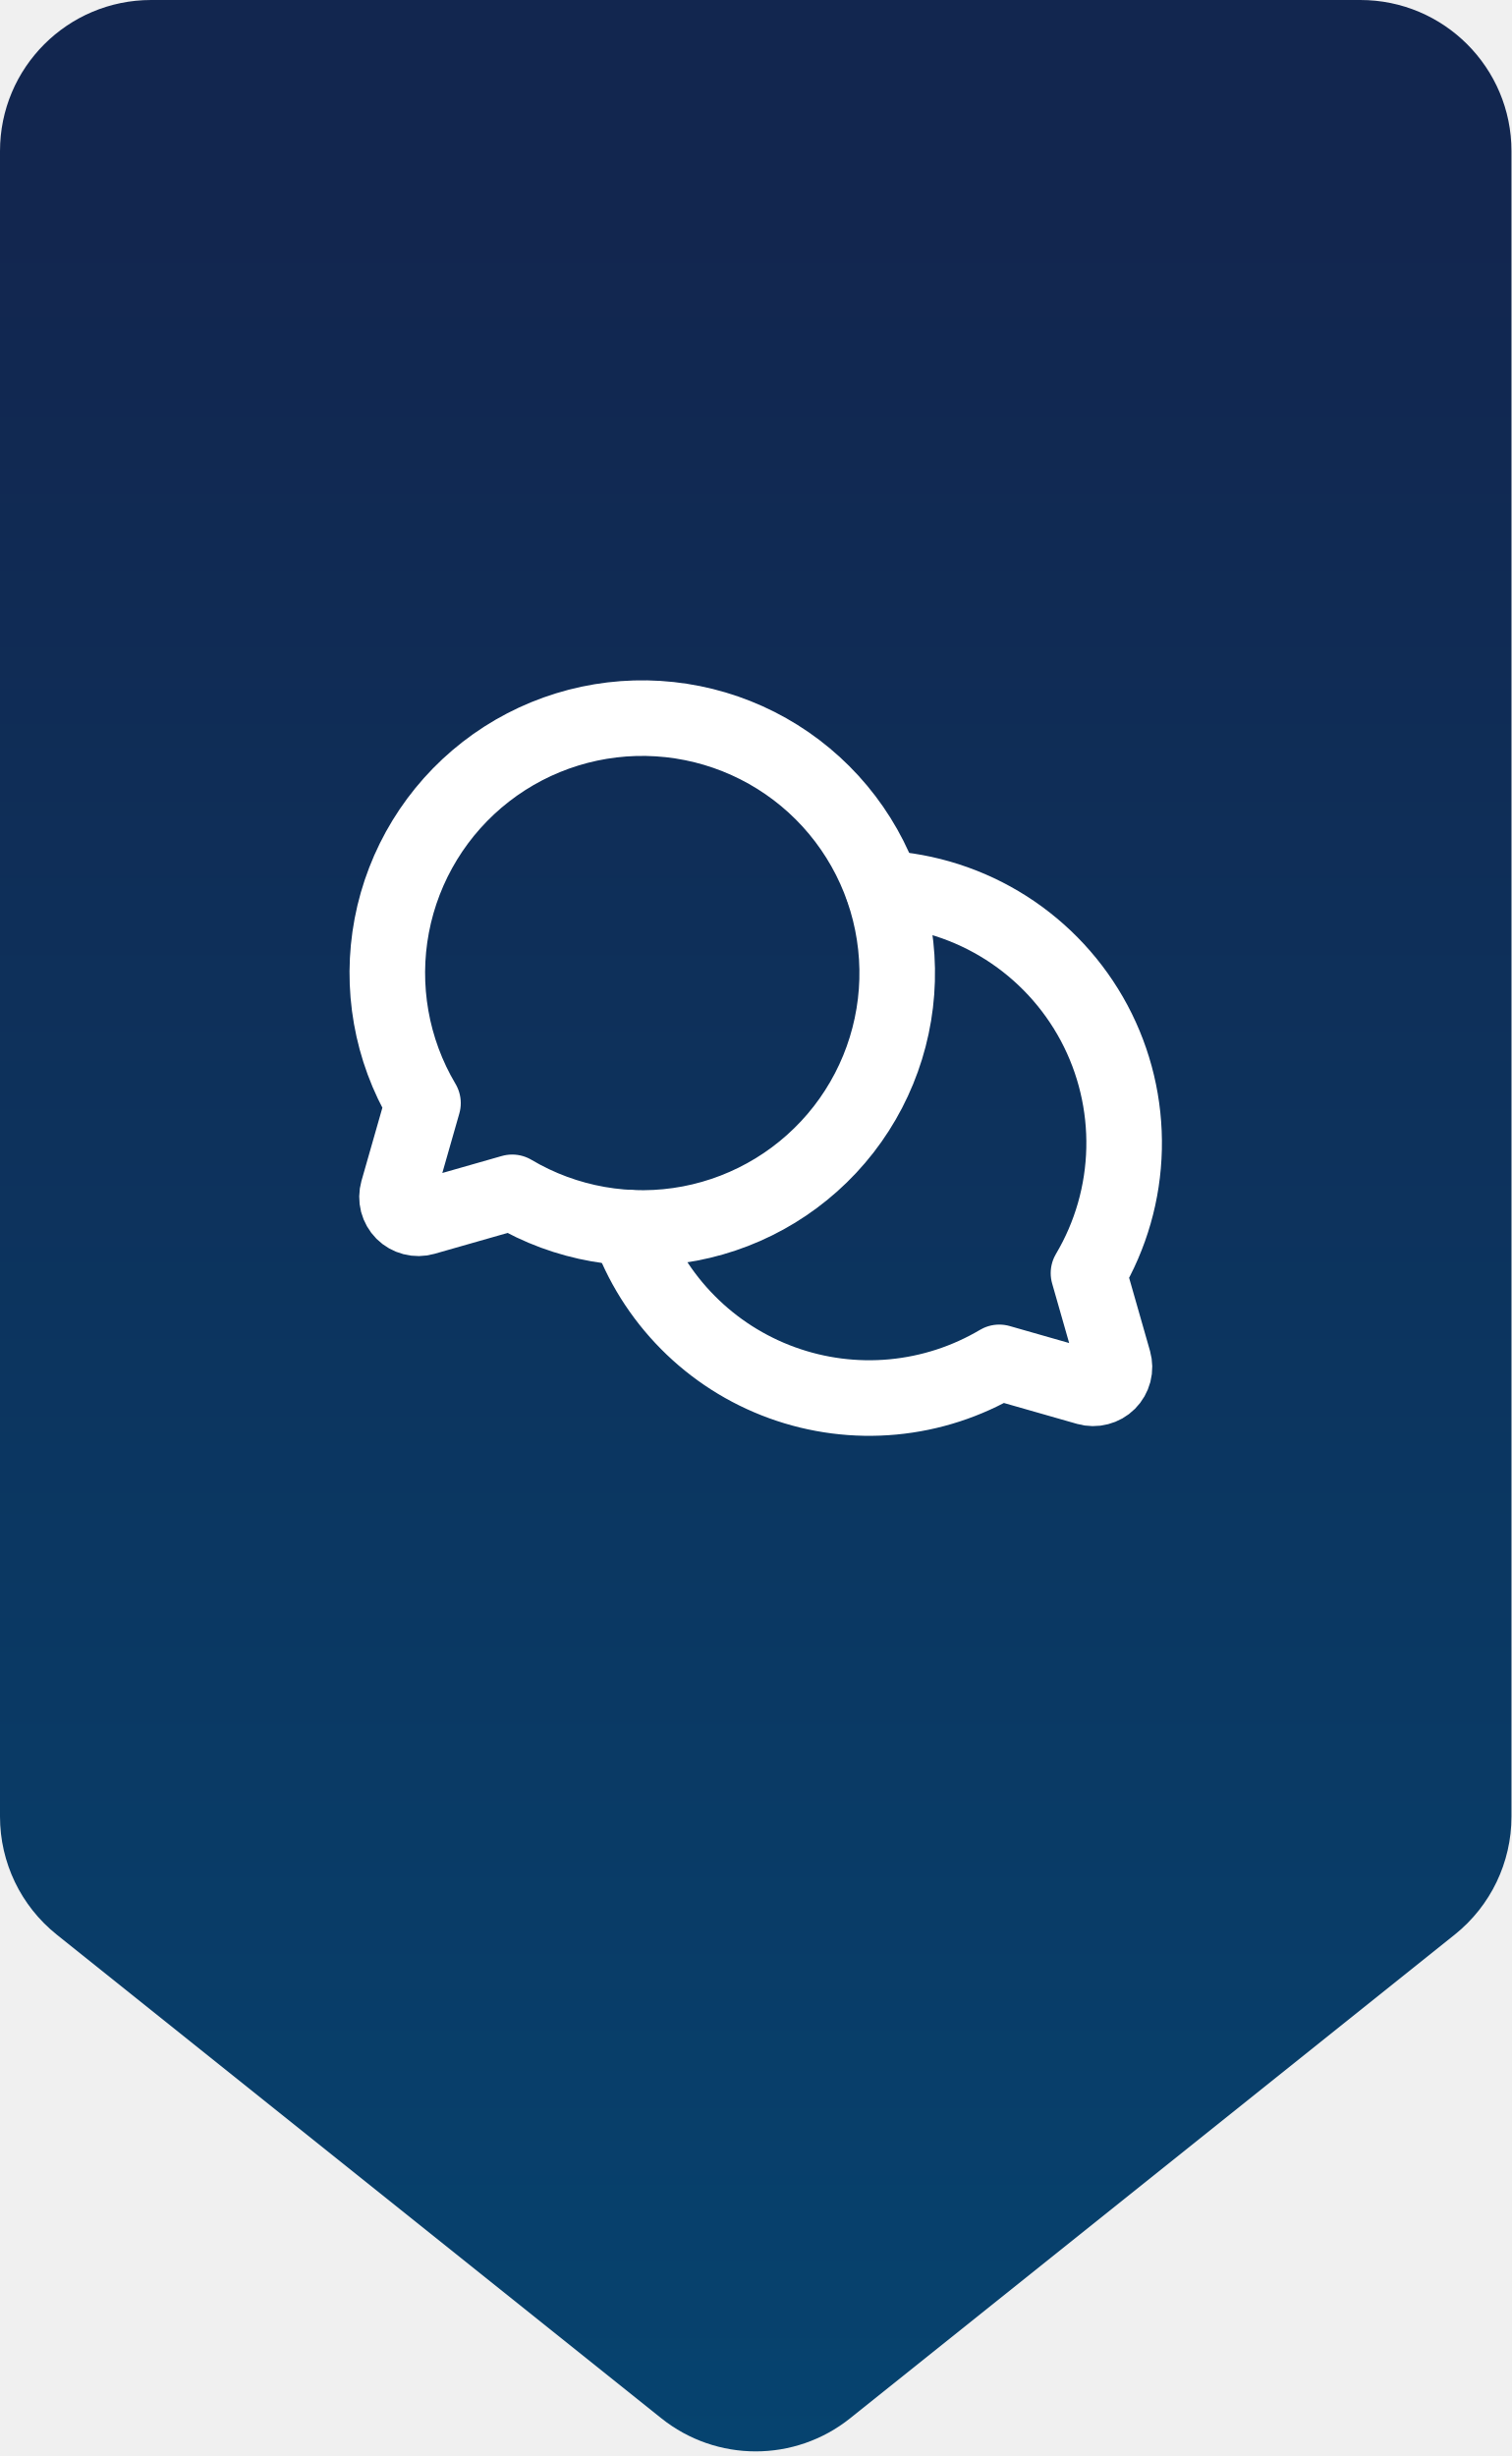
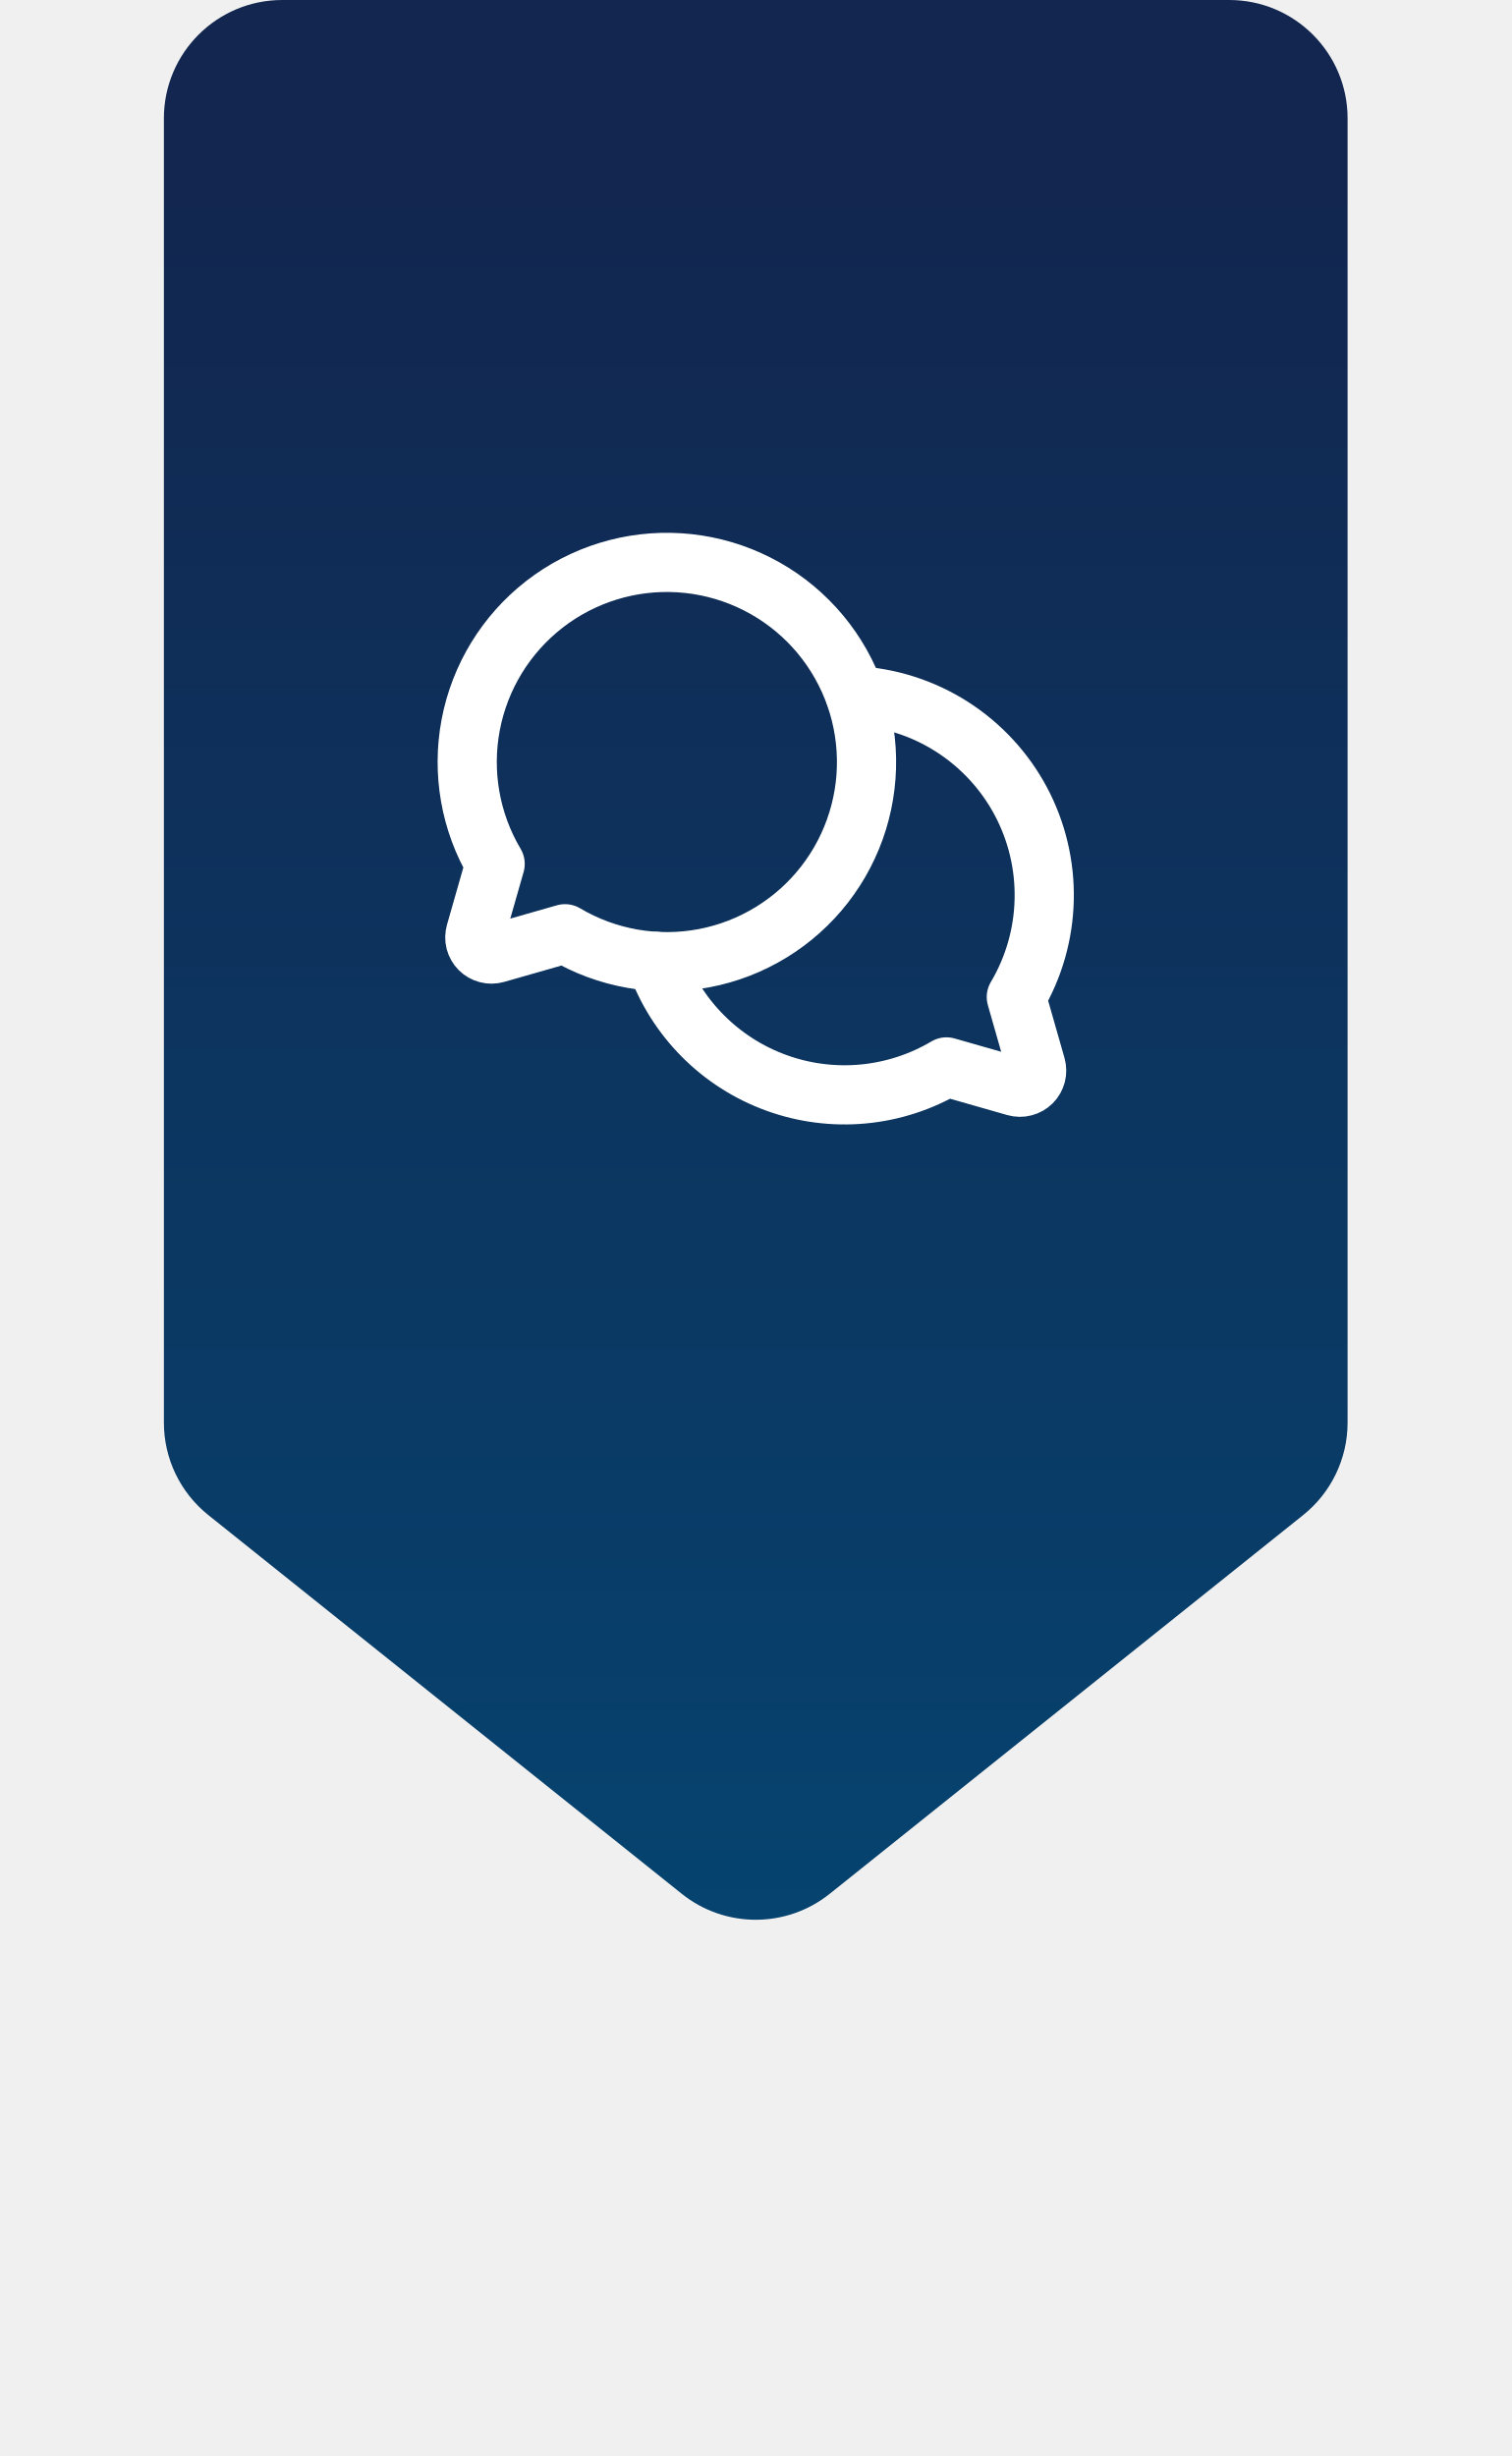
- <svg xmlns="http://www.w3.org/2000/svg" width="40" height="65" viewBox="0 0 40 65" fill="none">
+ <svg xmlns="http://www.w3.org/2000/svg" width="40" height="65" viewBox="0 0 40 83" fill="none">
  <path fill-rule="evenodd" clip-rule="evenodd" d="M36 0C38.209 0 40 1.791 40 4V48.078C40 49.293 39.448 50.442 38.499 51.201L22.499 64.001C21.038 65.17 18.962 65.17 17.501 64.001L1.501 51.201C0.552 50.442 0 49.293 0 48.078V4C0 1.791 1.791 0 4 0L36 0Z" fill="url(#paint0_linear)" />
  <path d="M11.194 29.195C10.355 27.781 10.062 26.11 10.368 24.495C10.675 22.88 11.56 21.433 12.858 20.424C14.156 19.416 15.778 18.916 17.419 19.019C19.059 19.122 20.606 19.82 21.768 20.982C22.93 22.144 23.628 23.691 23.731 25.331C23.834 26.972 23.334 28.594 22.326 29.892C21.317 31.19 19.87 32.075 18.255 32.382C16.64 32.688 14.969 32.395 13.555 31.556L13.555 31.556L11.223 32.222C11.127 32.249 11.025 32.251 10.928 32.225C10.831 32.2 10.742 32.15 10.671 32.079C10.6 32.008 10.55 31.919 10.524 31.822C10.499 31.725 10.501 31.623 10.528 31.526L11.194 29.195L11.194 29.195Z" stroke="white" stroke-width="2" stroke-linecap="round" stroke-linejoin="round" />
  <path d="M16.631 32.49C16.962 33.432 17.499 34.289 18.202 34.998C18.904 35.708 19.756 36.253 20.695 36.594C21.633 36.935 22.636 37.064 23.63 36.971C24.625 36.878 25.586 36.565 26.445 36.056L26.445 36.056L28.776 36.722C28.873 36.749 28.975 36.751 29.072 36.725C29.169 36.7 29.258 36.65 29.329 36.579C29.4 36.508 29.45 36.419 29.476 36.322C29.501 36.225 29.499 36.123 29.472 36.026L28.806 33.695L28.806 33.695C29.398 32.697 29.722 31.563 29.748 30.403C29.774 29.243 29.501 28.096 28.955 27.072C28.408 26.049 27.607 25.183 26.629 24.559C25.651 23.935 24.528 23.574 23.369 23.51" stroke="white" stroke-width="2" stroke-linecap="round" stroke-linejoin="round" />
  <defs>
    <linearGradient id="paint0_linear" x1="20" y1="5.946" x2="20" y2="64.945" gradientUnits="userSpaceOnUse">
      <stop stop-color="#12264F" />
      <stop offset="1" stop-color="#06436F" />
    </linearGradient>
  </defs>
</svg>
